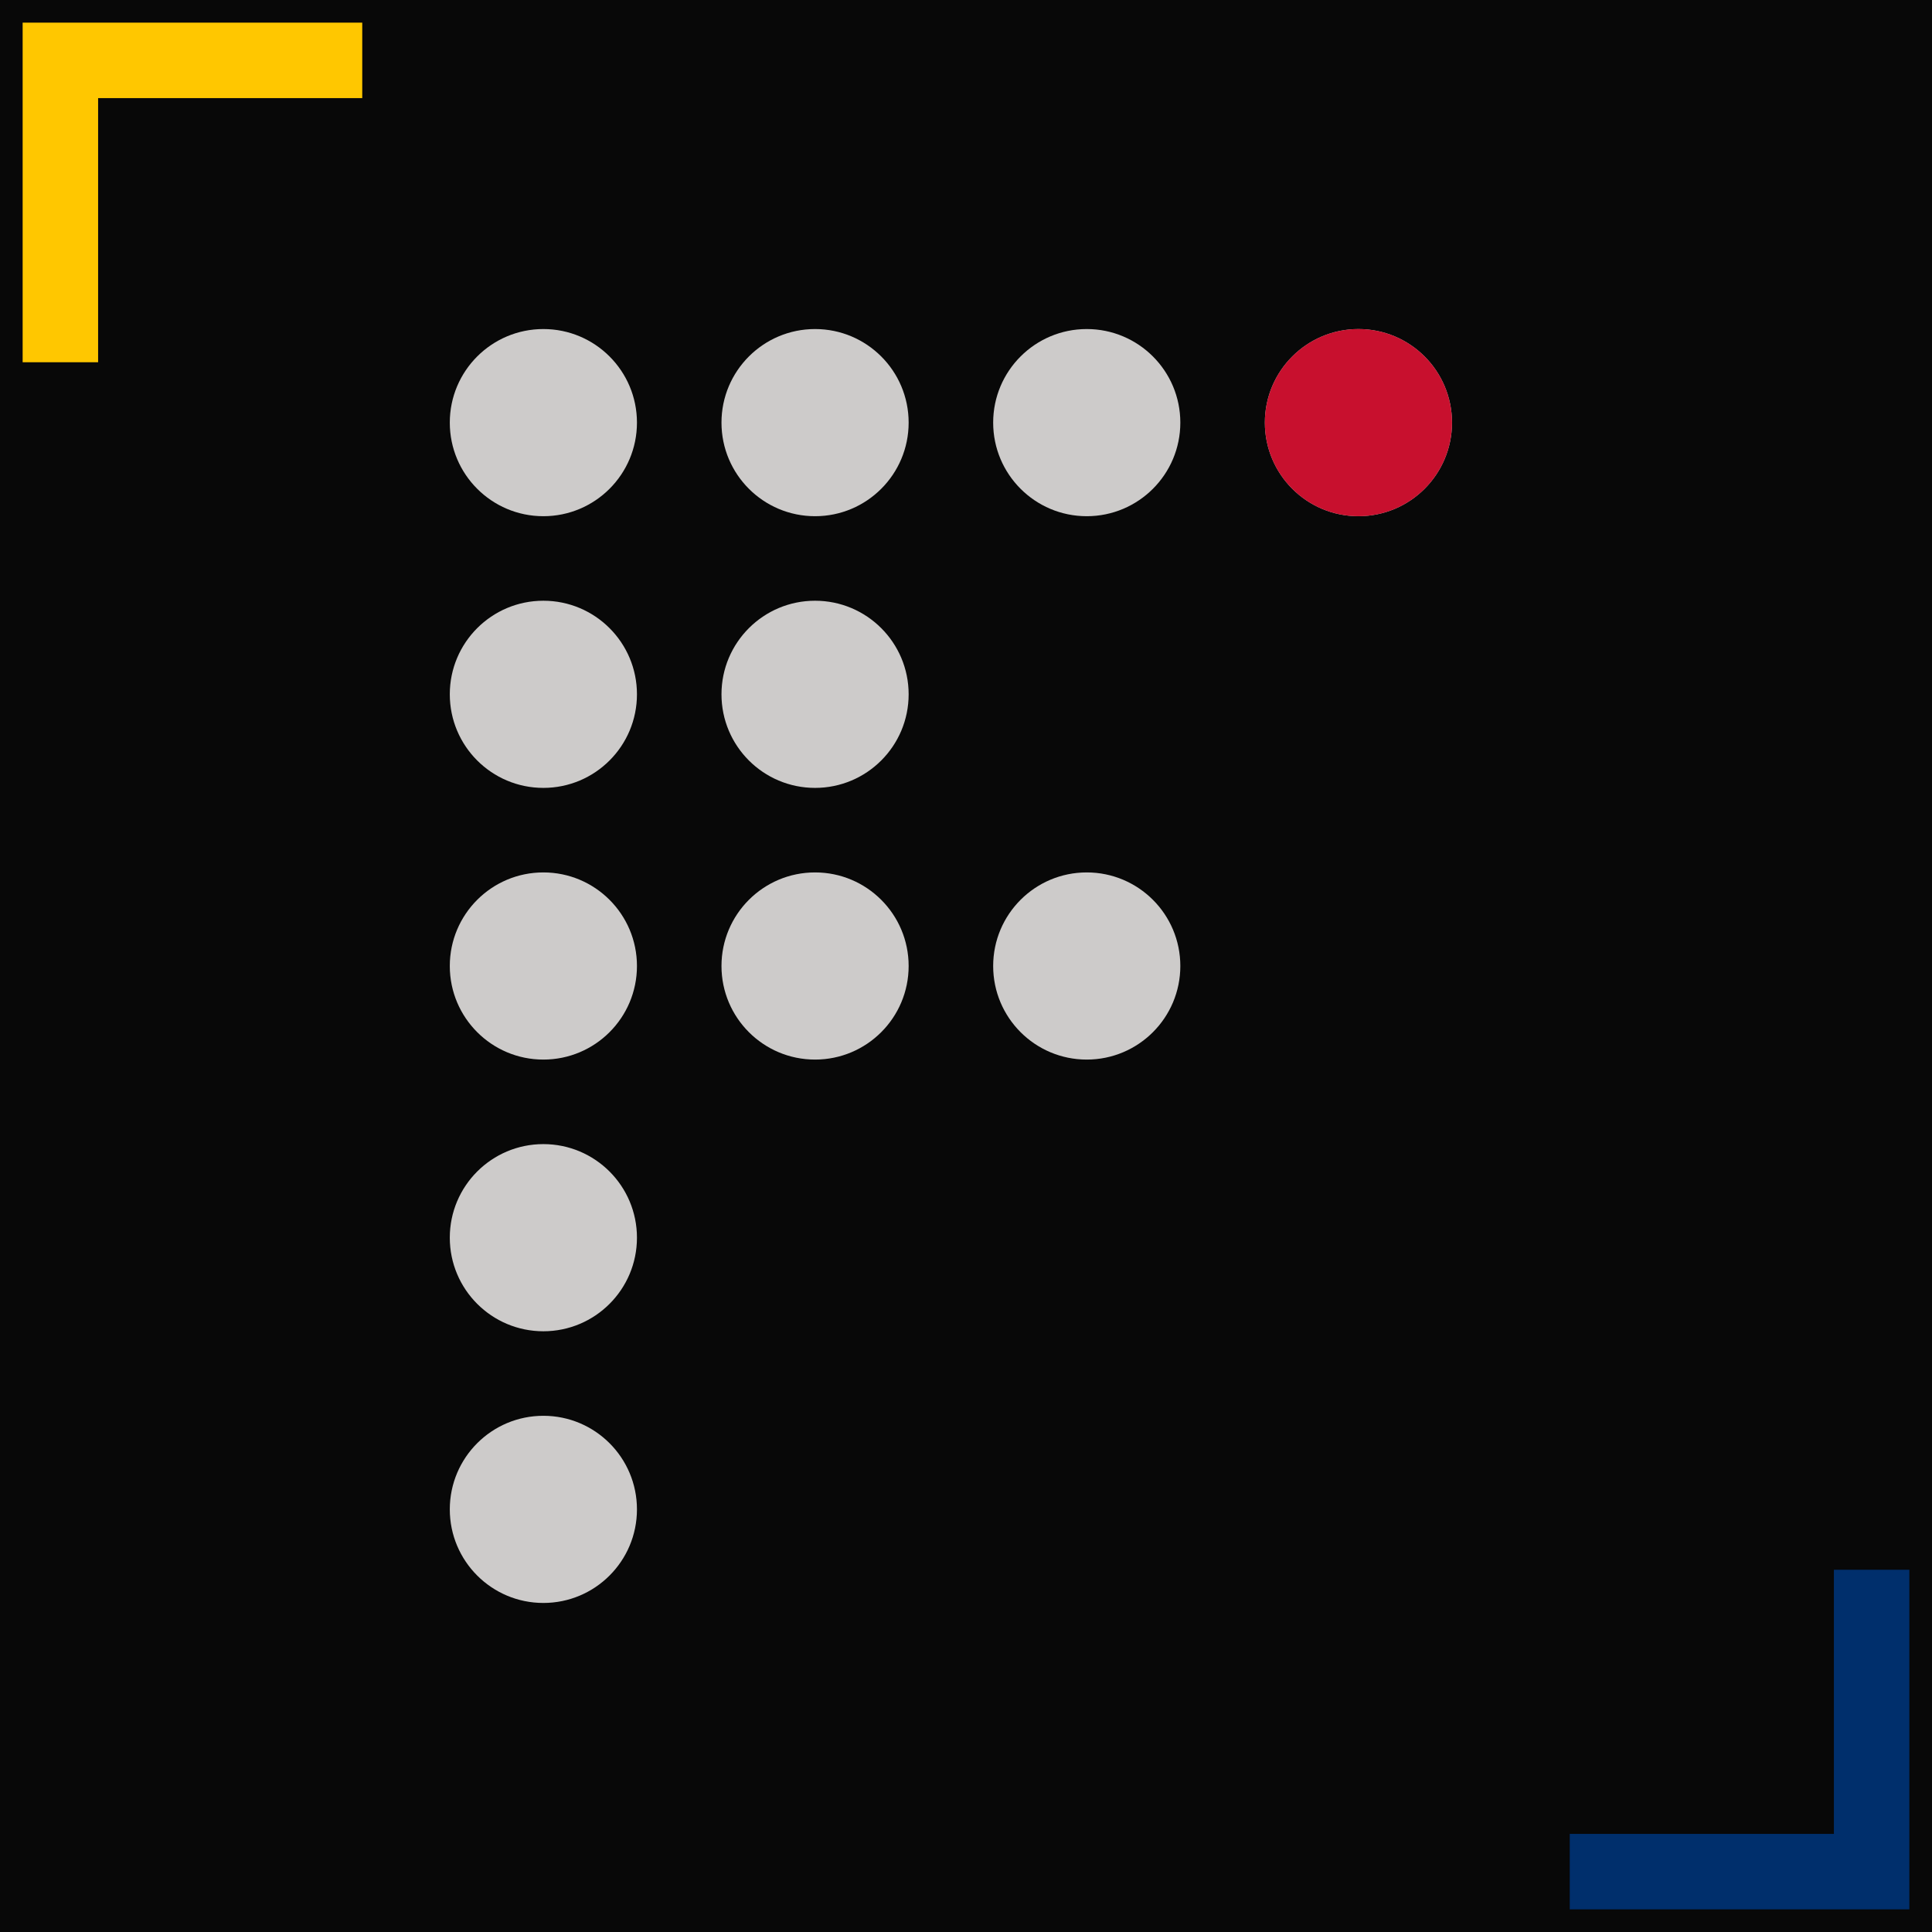
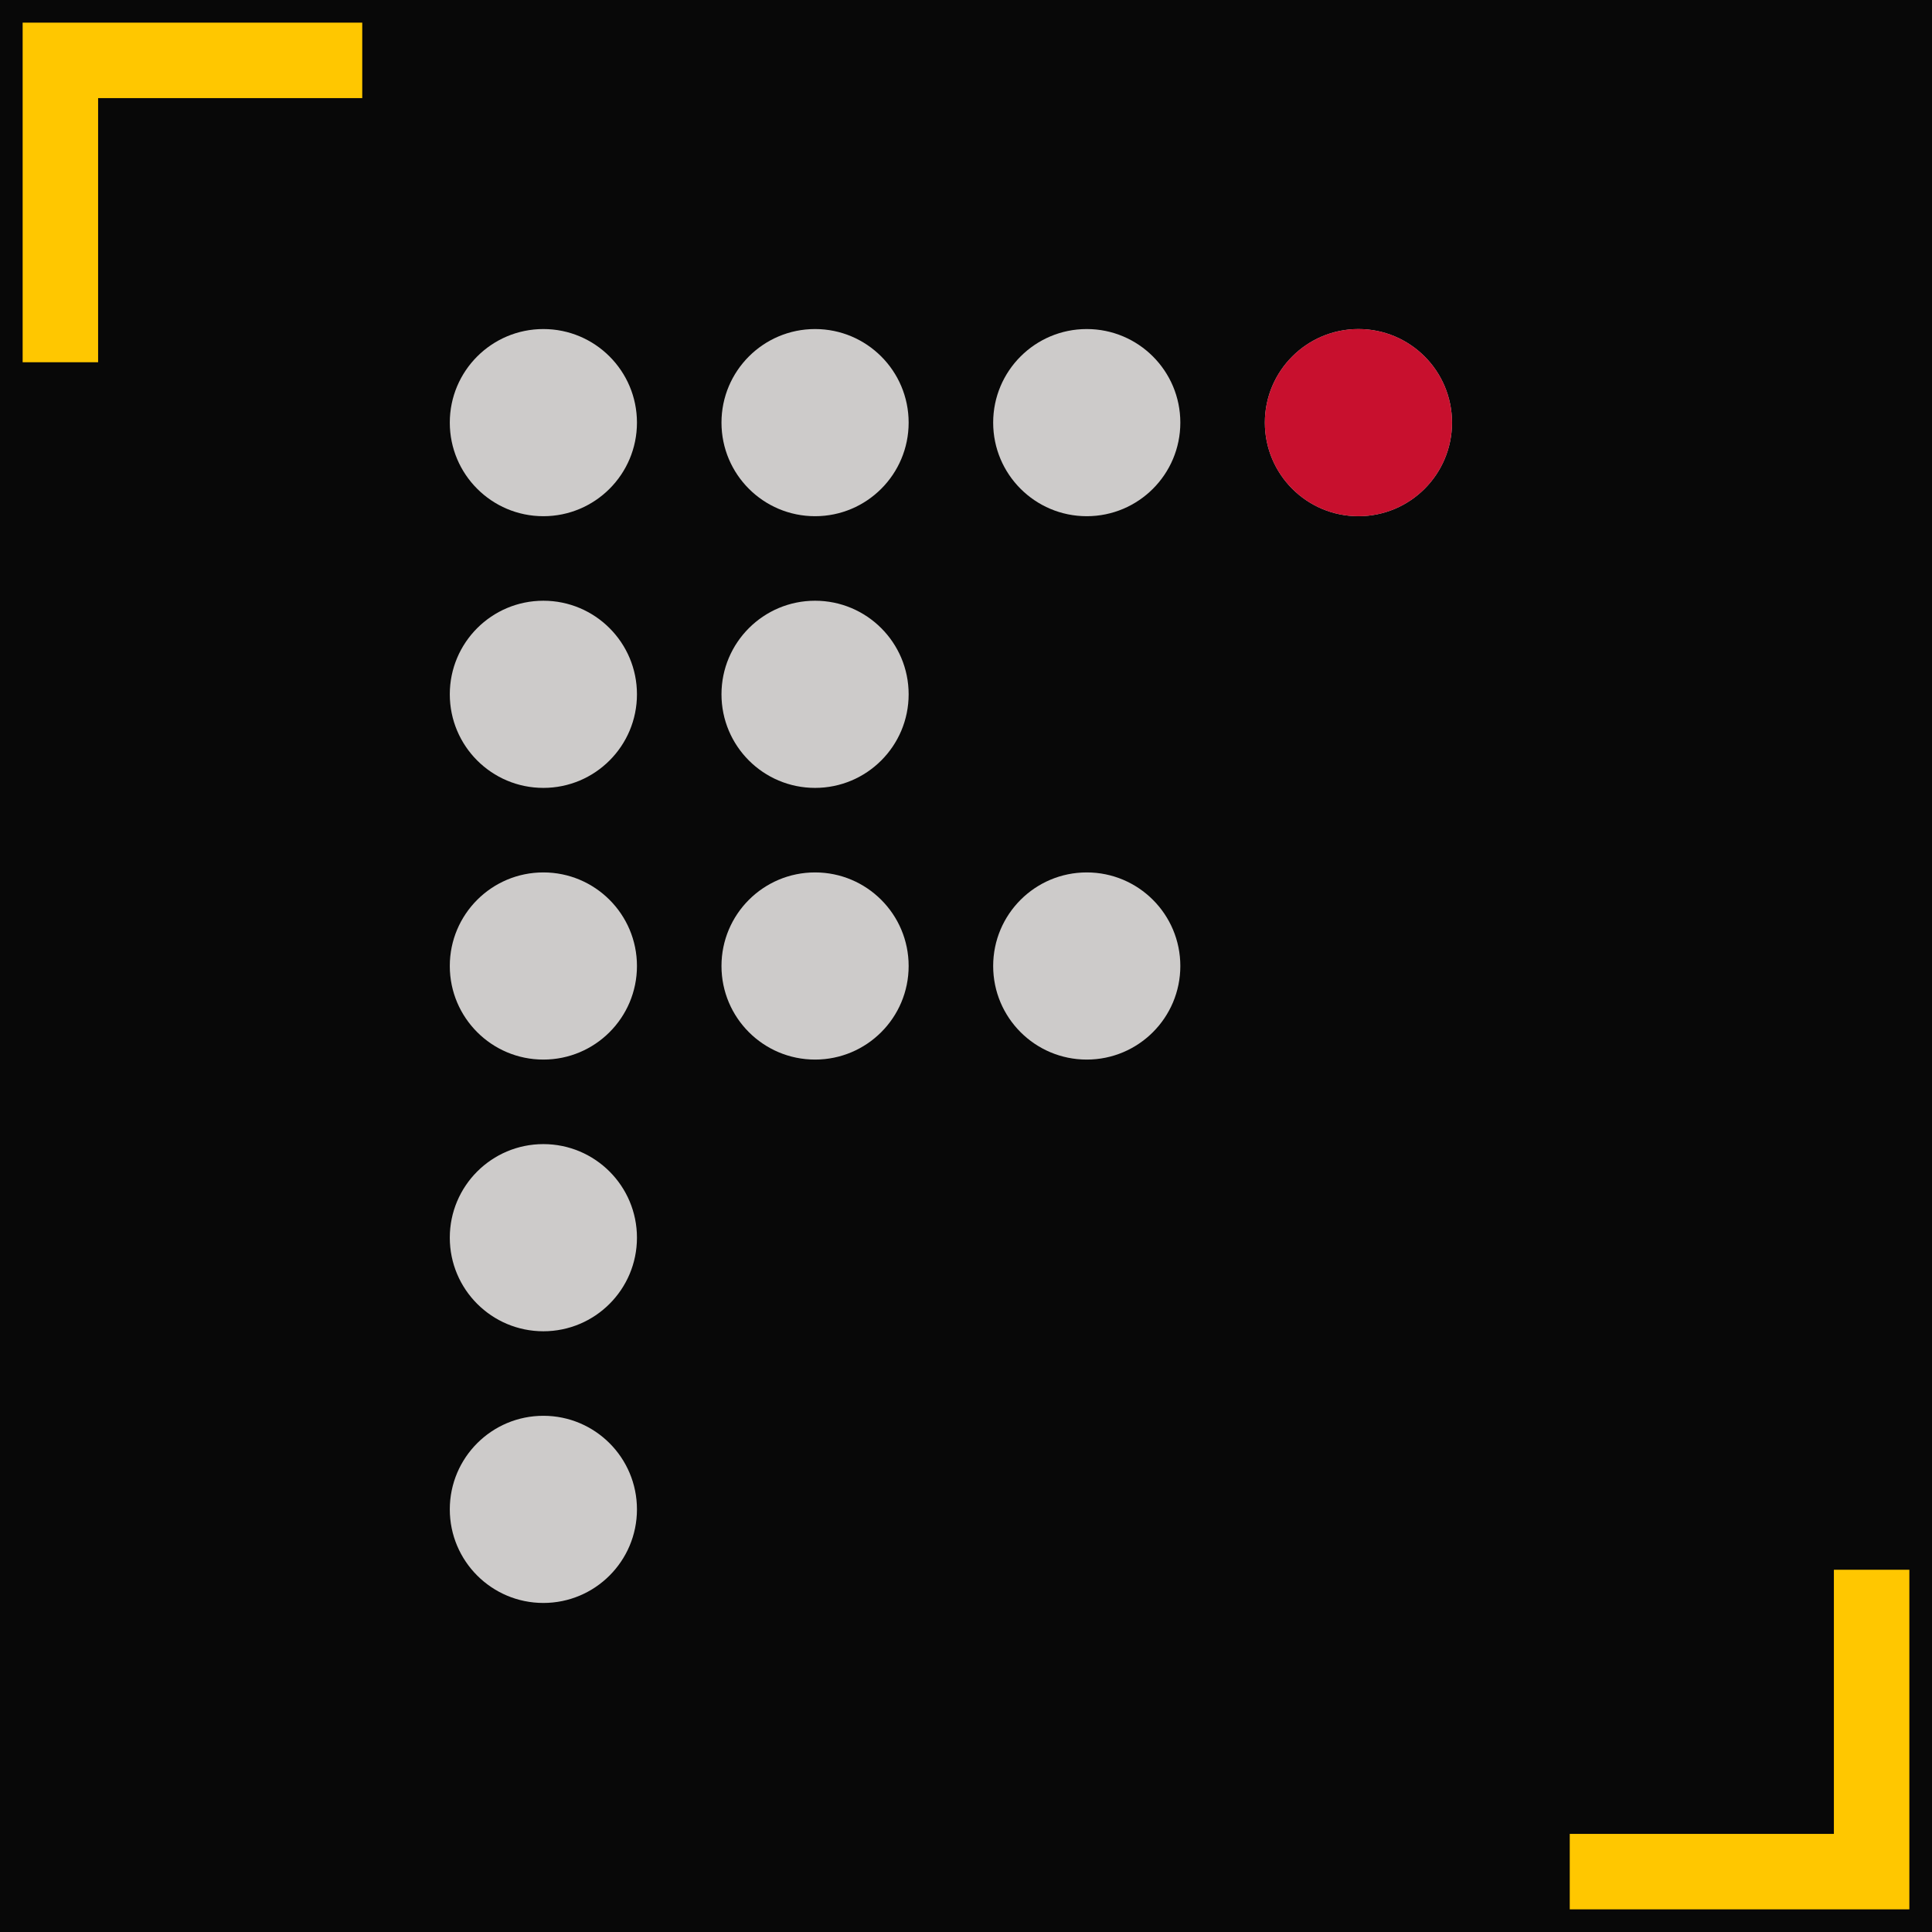
<svg xmlns="http://www.w3.org/2000/svg" viewBox="0 0 64 64" role="img" aria-label="Muhammed Fahim M dot-matrix F mark">
  <rect width="64" height="64" fill="#080808" />
  <g fill="#CDCBCA">
    <circle cx="18" cy="14" r="3.1" />
    <circle cx="27" cy="14" r="3.1" />
    <circle cx="36" cy="14" r="3.1" />
    <circle cx="45" cy="14" r="3.1" />
    <circle cx="18" cy="23" r="3.1" />
    <circle cx="27" cy="23" r="3.1" />
    <circle cx="18" cy="32" r="3.1" />
    <circle cx="27" cy="32" r="3.1" />
    <circle cx="36" cy="32" r="3.1" />
    <circle cx="18" cy="41" r="3.1" />
    <circle cx="18" cy="50" r="3.1" />
  </g>
  <circle cx="45" cy="14" r="3.1" fill="#C8102E" />
  <path d="M2 12 V2 H12" fill="none" stroke="#FFC700" stroke-width="2.5" />
-   <path d="M62 52 V62 H52" fill="none" stroke="#002F6C" stroke-width="2.5" />
+   <path d="M62 52 V62 H52" fill="none" stroke="#FFC700" stroke-width="2.5" />
</svg>
